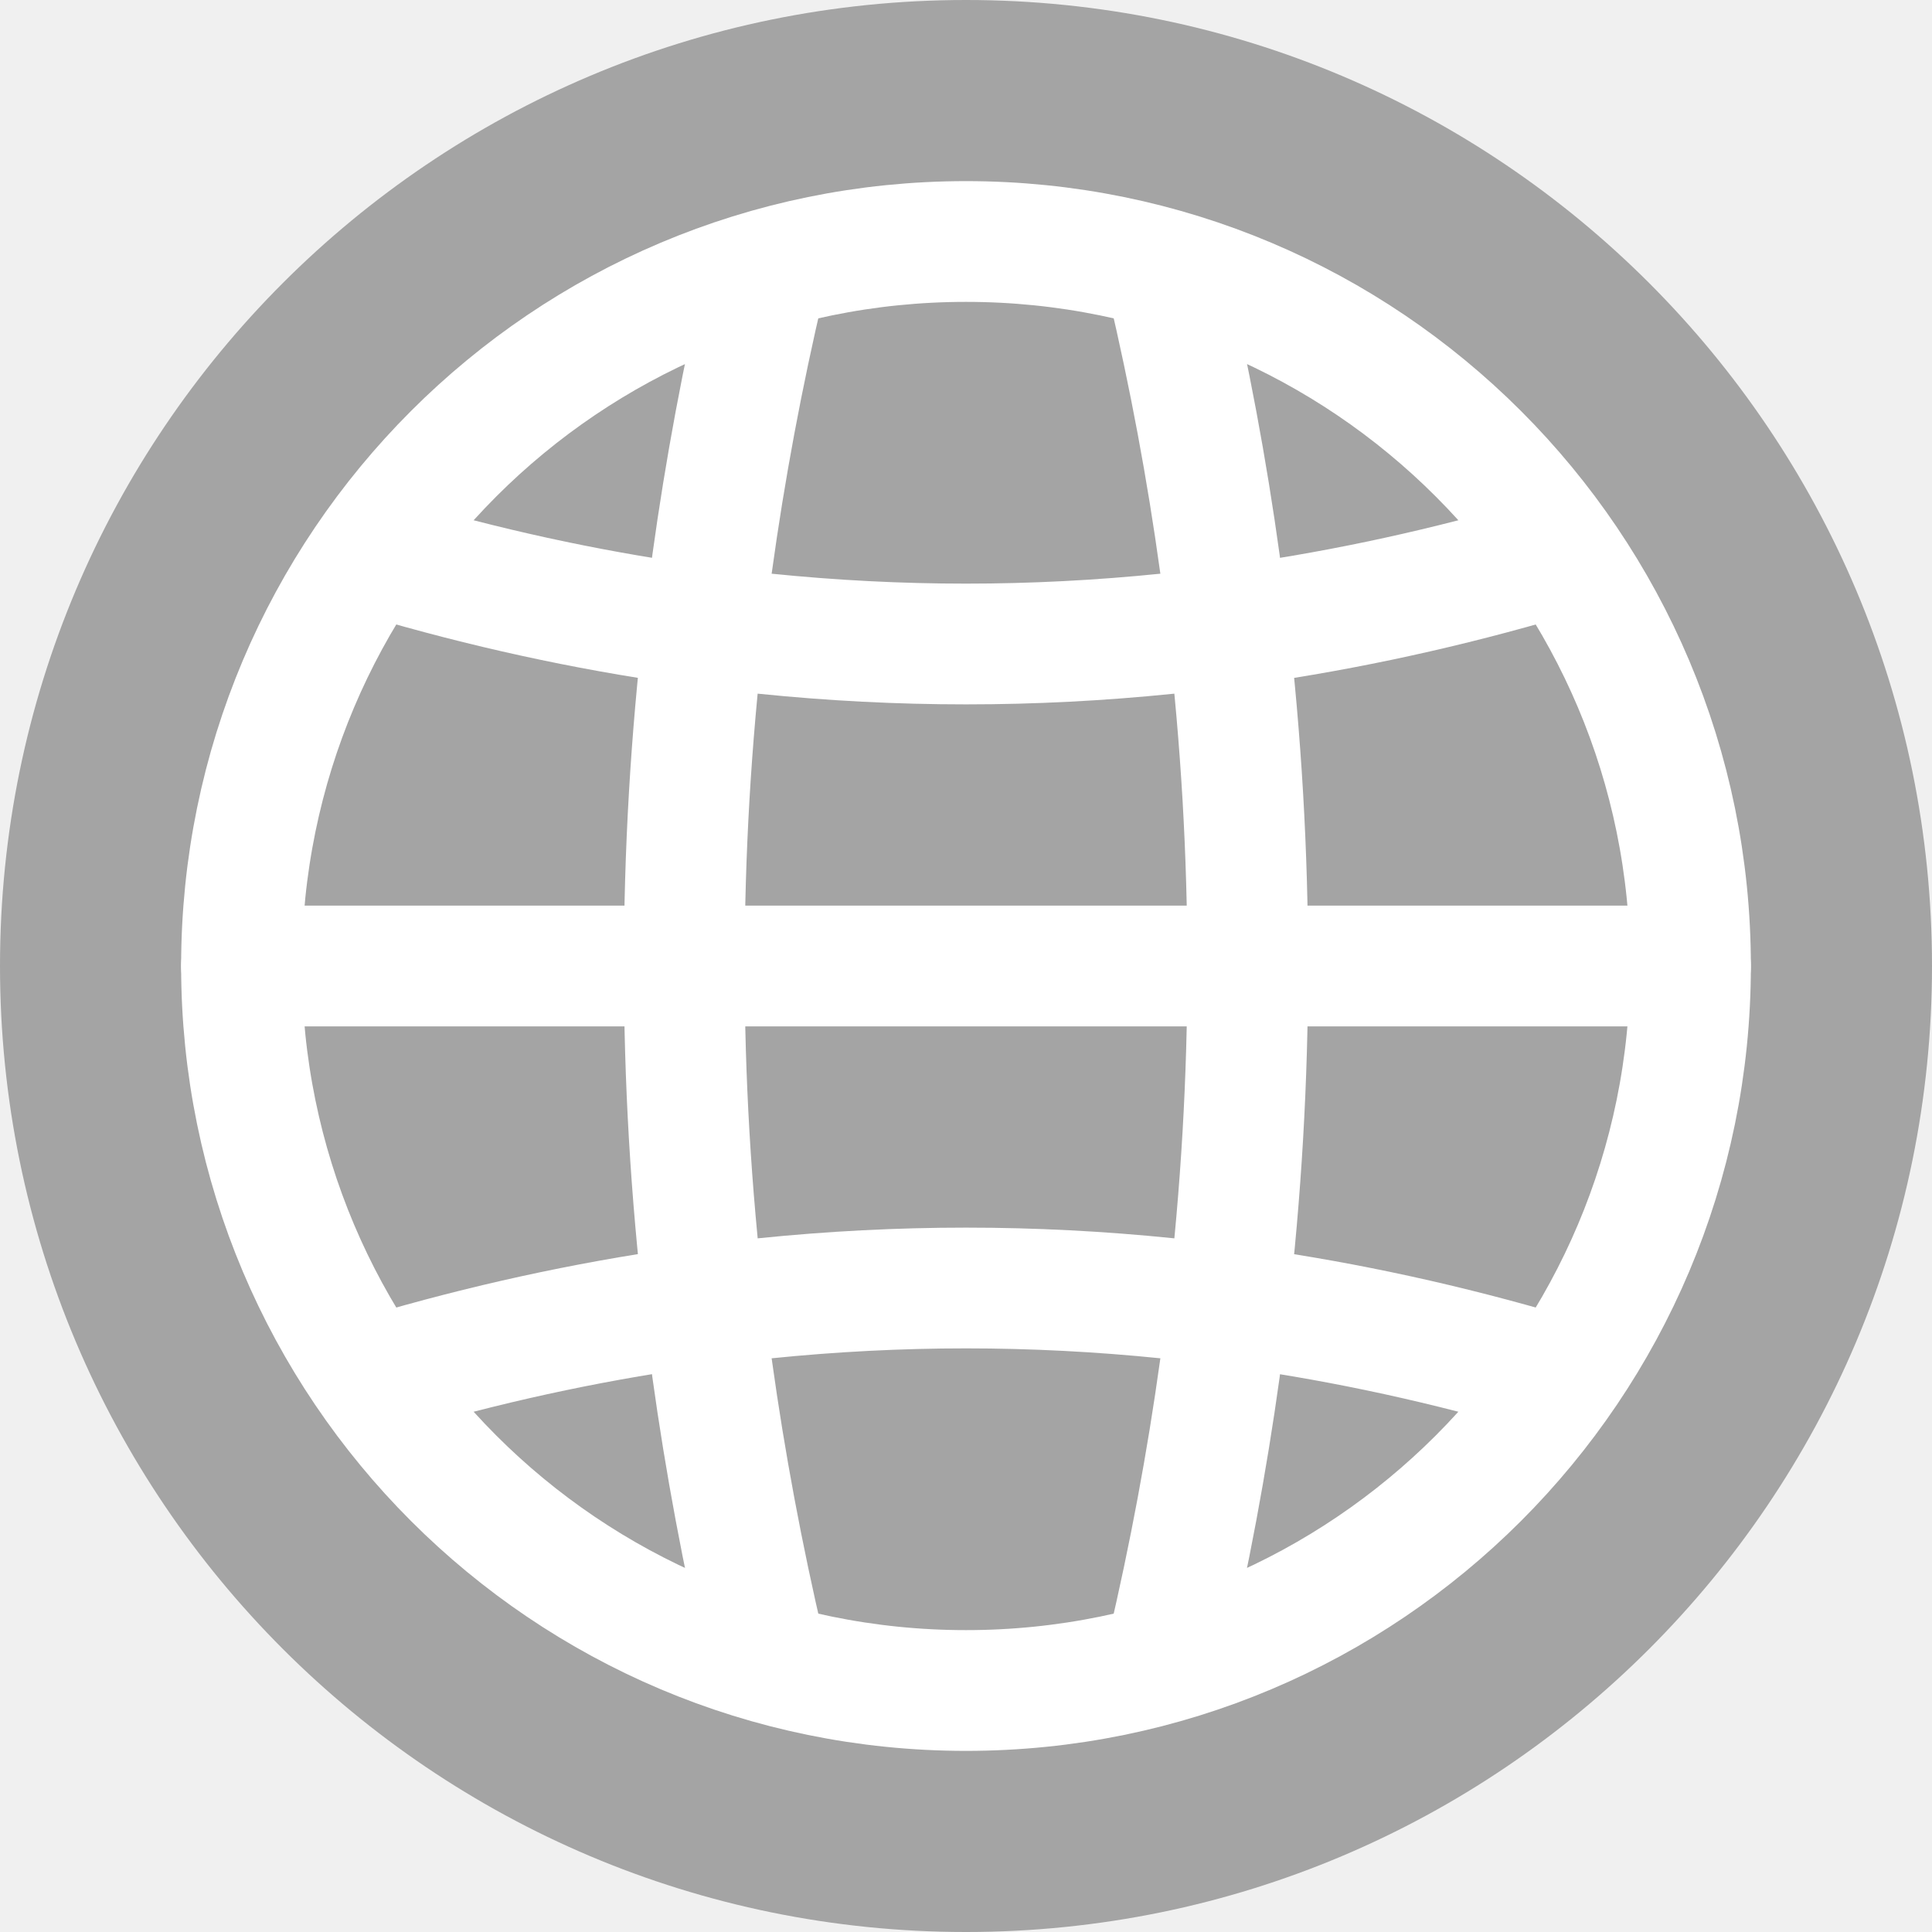
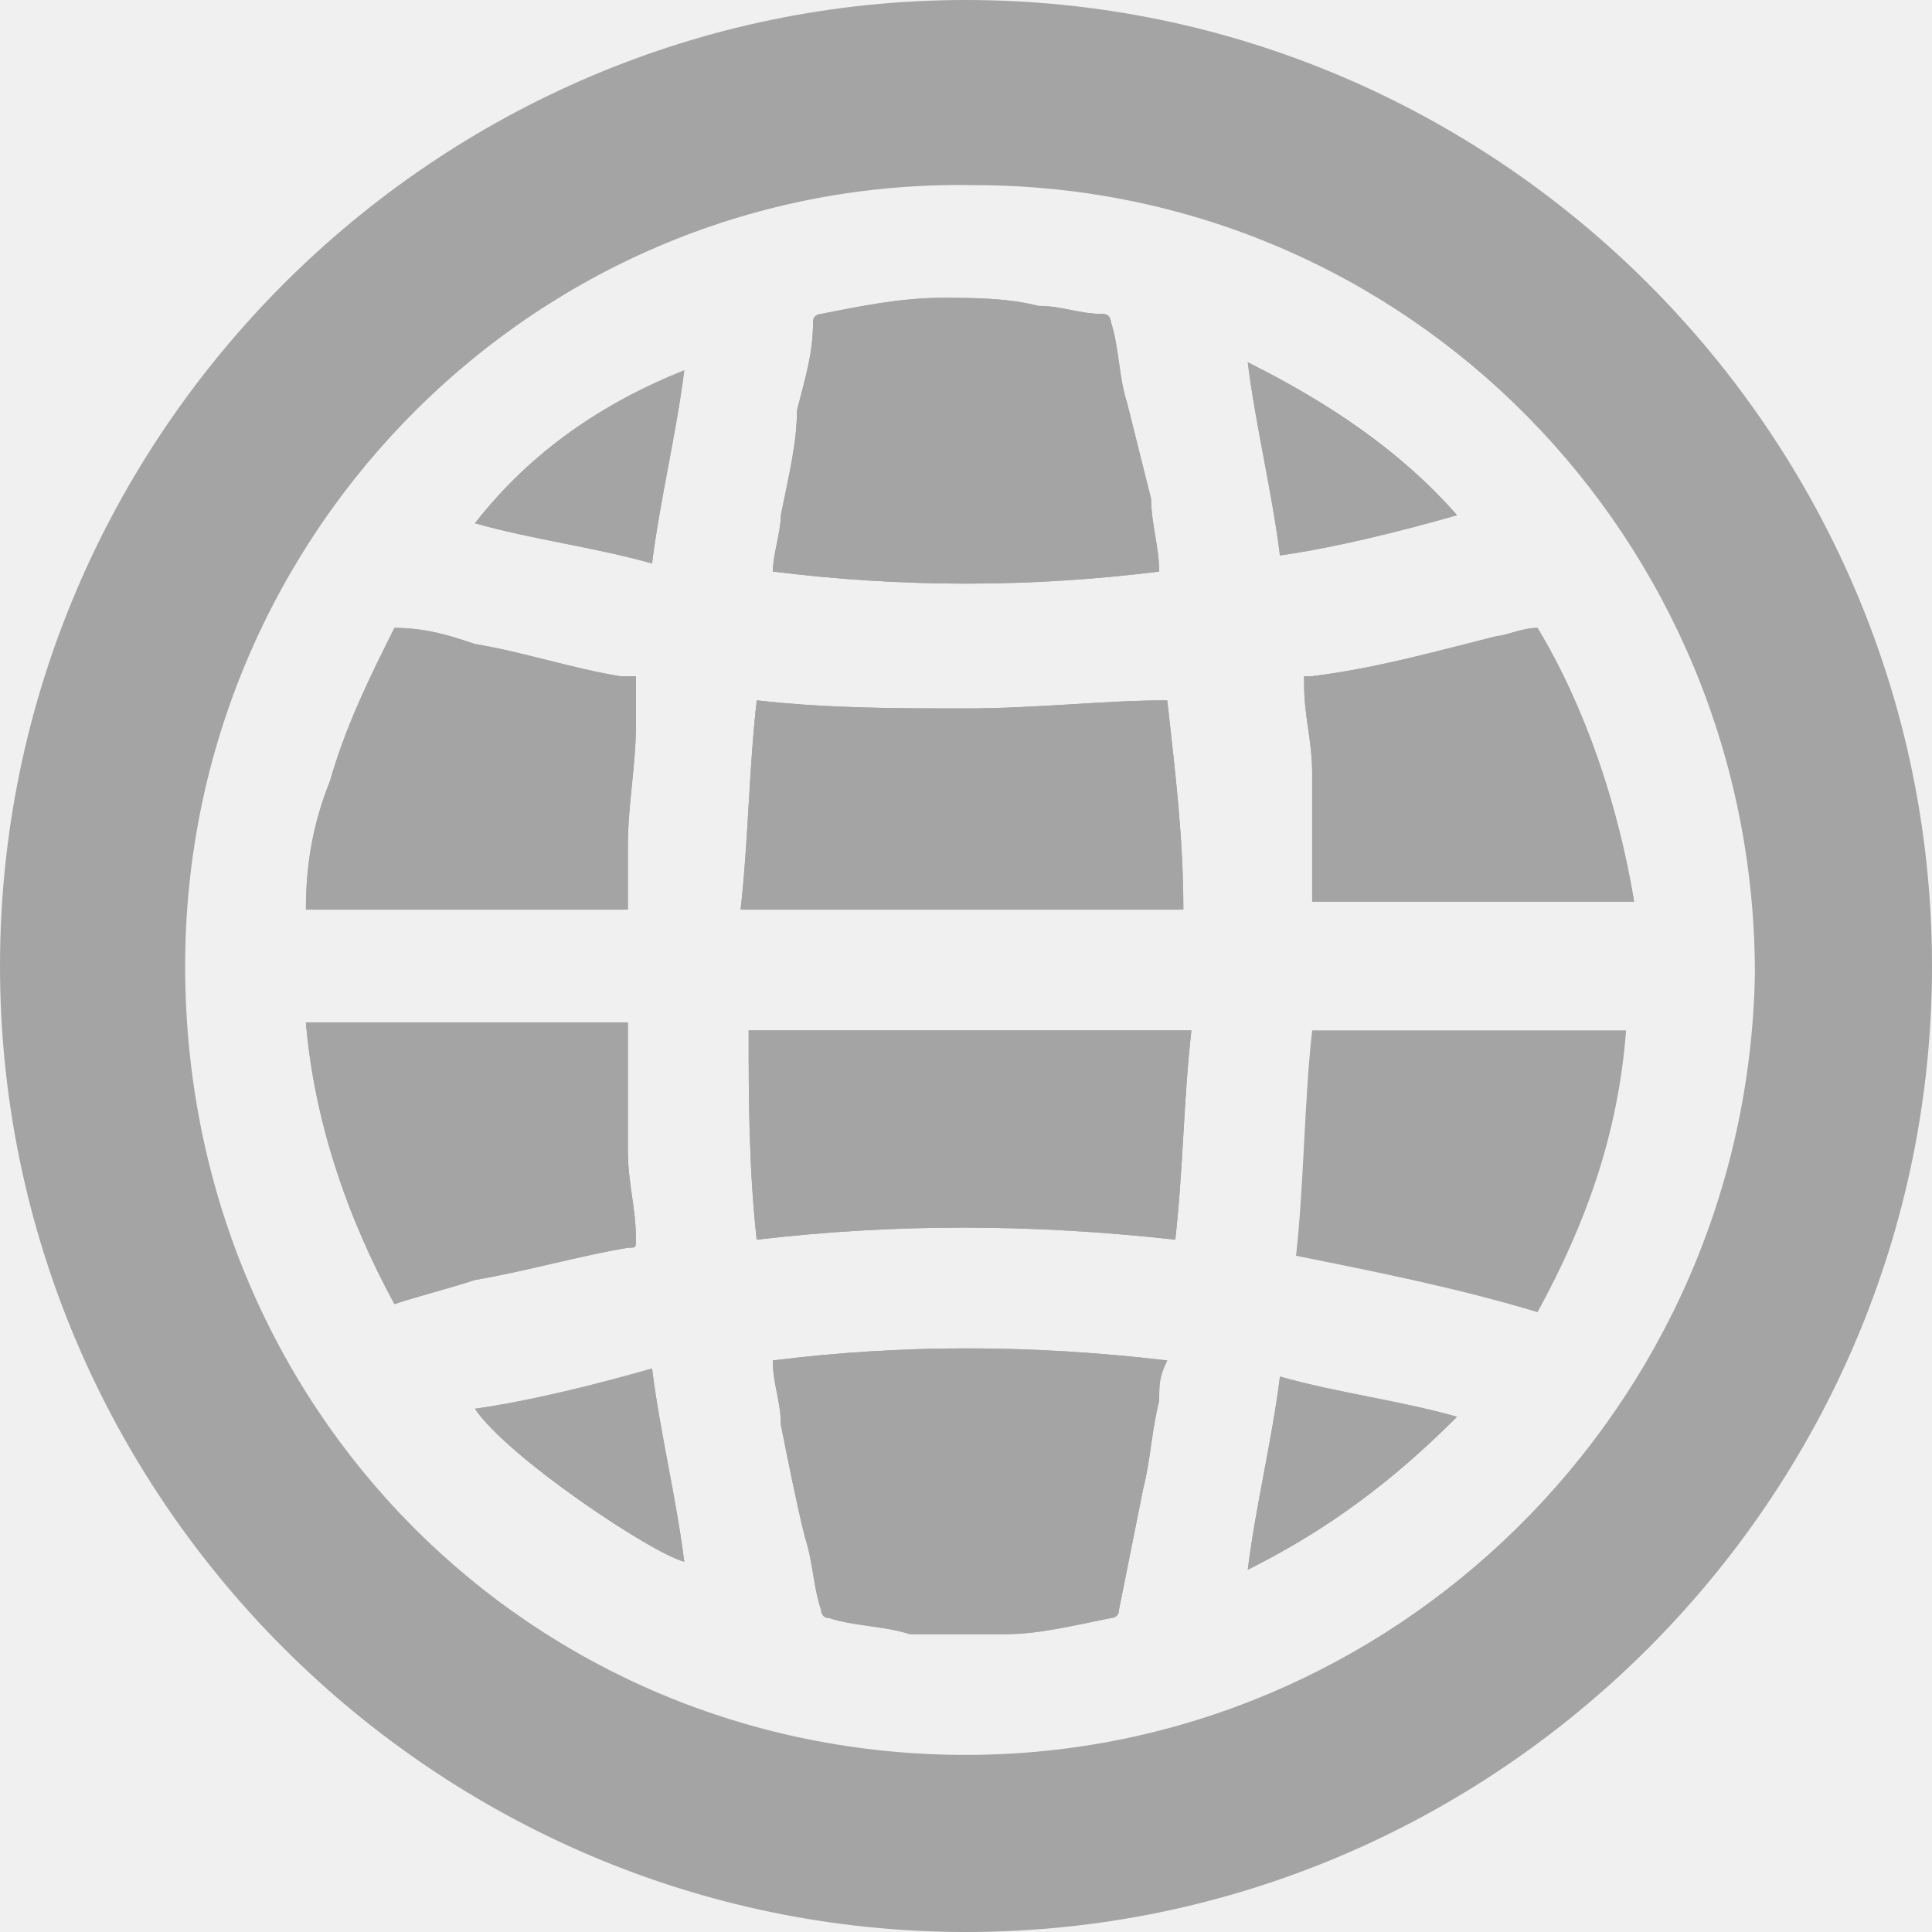
- <svg xmlns="http://www.w3.org/2000/svg" width="24" height="24" viewBox="0 0 24 24" fill="none">
-   <circle cx="12" cy="12" r="12" fill="#A4A4A4" />
-   <path fill-rule="evenodd" clip-rule="evenodd" d="M12 21C16.971 21 21 16.971 21 12C21 7.029 16.971 3 12 3C7.029 3 3 7.029 3 12C3 16.971 7.029 21 12 21Z" stroke="white" stroke-width="1.5" stroke-linecap="round" stroke-linejoin="round" />
-   <path d="M14.5 3.5C14.775 4.667 14.993 5.834 15.154 7.001" stroke="white" stroke-width="1.5" stroke-linecap="round" stroke-linejoin="round" />
-   <path d="M19 7C17.752 7.357 16.503 7.618 15.254 7.784C15.418 9.189 15.5 10.594 15.5 12C15.5 13.406 15.418 14.812 15.254 16.218C16.502 16.382 17.751 16.643 19 17" stroke="white" stroke-width="1.5" stroke-linecap="round" stroke-linejoin="round" />
-   <path d="M15.154 17C14.992 18.167 14.774 19.333 14.5 20.5" stroke="white" stroke-width="1.5" stroke-linecap="round" stroke-linejoin="round" />
-   <path d="M9.5 20.5C9.226 19.333 9.008 18.167 8.846 17" stroke="white" stroke-width="1.5" stroke-linecap="round" stroke-linejoin="round" />
-   <path d="M5 17C6.249 16.643 7.498 16.382 8.747 16.216C8.582 14.812 8.5 13.406 8.5 12C8.5 10.594 8.582 9.189 8.746 7.783C7.498 7.618 6.249 7.357 5 7V7" stroke="white" stroke-width="1.5" stroke-linecap="round" stroke-linejoin="round" />
-   <path d="M8.846 7.001C9.007 5.834 9.225 4.667 9.5 3.5V3.5" stroke="white" stroke-width="1.5" stroke-linecap="round" stroke-linejoin="round" />
-   <path d="M9.501 16.128C10.334 16.043 11.167 16 12 16C12.833 16 13.666 16.043 14.499 16.128" stroke="white" stroke-width="1.5" stroke-linecap="round" stroke-linejoin="round" />
-   <path d="M14.499 7.872C13.666 7.957 12.833 8 12 8C11.167 8 10.334 7.957 9.501 7.872" stroke="white" stroke-width="1.5" stroke-linecap="round" stroke-linejoin="round" />
-   <path d="M3 12H21" stroke="white" stroke-width="1.5" stroke-linecap="round" stroke-linejoin="round" />
+ <svg xmlns="http://www.w3.org/2000/svg" version="1.1" id="Layer_1" x="0px" y="0px" viewBox="0 0 24 24" style="enable-background:new 0 0 24 24;" xml:space="preserve">
+   <style type="text/css">
+ 	.st0{fill:#A4A4A4;}
+ </style>
+   <g>
+     <path class="st0" d="M12,0C5.4,0,0,5.4,0,12s5.4,12,12,12c6.6,0,12-5.4,12-12S18.6,0,12,0z M12,21.8c-5.4,0-9.7-4.3-9.7-9.8   c0-5.4,4.4-9.8,9.8-9.7c5.4,0,9.7,4.4,9.7,9.8C21.7,17.5,17.3,21.8,12,21.8z" />
+     <path class="st0" d="M19.1,7.8c-0.2,0-0.4,0.1-0.5,0.1c-0.8,0.2-1.5,0.4-2.3,0.5c0,0-0.1,0-0.1,0c0,0,0,0.1,0,0.1   c0,0.4,0.1,0.7,0.1,1.1c0,0.3,0,0.6,0,0.9c0,0.2,0,0.4,0,0.7c1.3,0,2.6,0,4,0C20.1,10,19.7,8.8,19.1,7.8z" />
+     <path class="st0" d="M14,5c-0.1-0.3-0.1-0.7-0.2-1c0,0,0-0.1-0.1-0.1c-0.3,0-0.5-0.1-0.8-0.1c-0.4-0.1-0.8-0.1-1.2-0.1   c-0.5,0-1,0.1-1.5,0.2c0,0-0.1,0-0.1,0.1C10.1,4.4,10,4.7,9.9,5.1C9.9,5.5,9.8,5.9,9.7,6.4c0,0.2-0.1,0.5-0.1,0.7   c1.6,0.2,3.2,0.2,4.8,0c0-0.3-0.1-0.6-0.1-0.9C14.2,5.8,14.1,5.4,14,5z" />
+     <path class="st0" d="M12,8.8c-0.9,0-1.7,0-2.6-0.1c-0.1,0.9-0.1,1.7-0.2,2.6c1.8,0,3.6,0,5.5,0c0-0.9-0.1-1.7-0.2-2.6   C13.7,8.7,12.9,8.8,12,8.8z" />
+     <path class="st0" d="M7.9,8.4c-0.1,0-0.1,0-0.2,0C7.1,8.3,6.5,8.1,5.9,8c-0.3-0.1-0.6-0.2-1-0.2C4.6,8.4,4.3,9,4.1,9.7   c-0.2,0.5-0.3,1-0.3,1.6c1.3,0,2.6,0,4,0c0-0.3,0-0.5,0-0.8c0-0.5,0.1-1,0.1-1.5C7.9,8.8,7.9,8.6,7.9,8.4C7.9,8.5,7.9,8.4,7.9,8.4z   " />
+     <path class="st0" d="M7.8,13c0-0.1,0-0.2,0-0.3c-1.3,0-2.6,0-4,0c0.1,1.2,0.5,2.4,1.1,3.5c0.3-0.1,0.7-0.2,1-0.3   c0.6-0.1,1.3-0.3,1.9-0.4c0.1,0,0.1,0,0.1-0.1c0-0.4-0.1-0.7-0.1-1.1C7.8,13.9,7.8,13.5,7.8,13z" />
+     <path class="st0" d="M5.9,17.5c0.4,0.6,2.2,1.8,2.6,1.9c-0.1-0.8-0.3-1.6-0.4-2.4C7.4,17.2,6.6,17.4,5.9,17.5z" />
+     <path class="st0" d="M5.9,6.5c0.7,0.2,1.5,0.3,2.2,0.5c0.1-0.8,0.3-1.6,0.4-2.4C7.5,5,6.6,5.6,5.9,6.5z" />
+     <path class="st0" d="M9.6,16.9c0,0.3,0.1,0.5,0.1,0.8c0.1,0.5,0.2,1,0.3,1.4c0.1,0.3,0.1,0.6,0.2,0.9c0,0,0,0.1,0.1,0.1   c0.3,0.1,0.7,0.1,1,0.2c0.4,0,0.8,0,1.2,0c0.4,0,0.8-0.1,1.3-0.2c0,0,0.1,0,0.1-0.1c0.1-0.5,0.2-1,0.3-1.5c0.1-0.4,0.1-0.7,0.2-1.1   c0-0.2,0-0.3,0.1-0.5C12.8,16.7,11.2,16.7,9.6,16.9z" />
+     <path class="st0" d="M9.4,15.4c1.7-0.2,3.4-0.2,5.2,0c0.1-0.9,0.1-1.7,0.2-2.6c-1.8,0-3.6,0-5.5,0C9.3,13.6,9.3,14.5,9.4,15.4z" />
+     <path class="st0" d="M15.5,4.5c0.1,0.8,0.3,1.6,0.4,2.4c0.7-0.1,1.5-0.3,2.2-0.5C17.4,5.6,16.5,5,15.5,4.5z" />
+     <path class="st0" d="M15.5,19.5c1-0.5,1.8-1.1,2.6-1.9c-0.7-0.2-1.5-0.3-2.2-0.5C15.8,17.9,15.6,18.7,15.5,19.5z" />
+     <path class="st0" d="M9.6,16.9c0,0.3,0.1,0.5,0.1,0.8c0.1,0.5,0.2,1,0.3,1.4c0.1,0.3,0.1,0.6,0.2,0.9c0,0,0,0.1,0.1,0.1   c0.3,0.1,0.7,0.1,1,0.2c0.4,0,0.8,0,1.2,0c0.4,0,0.8-0.1,1.3-0.2c0,0,0.1,0,0.1-0.1c0.1-0.5,0.2-1,0.3-1.5c0.1-0.4,0.1-0.7,0.2-1.1   c0-0.2,0-0.3,0.1-0.5C12.8,16.7,11.2,16.7,9.6,16.9z" />
+     <path class="st0" d="M14,5c-0.1-0.3-0.1-0.7-0.2-1c0,0,0-0.1-0.1-0.1c-0.3,0-0.5-0.1-0.8-0.1c-0.4-0.1-0.8-0.1-1.2-0.1   c-0.5,0-1,0.1-1.5,0.2c0,0-0.1,0-0.1,0.1C10.1,4.4,10,4.7,9.9,5.1C9.9,5.5,9.8,5.9,9.7,6.4c0,0.2-0.1,0.5-0.1,0.7   c1.6,0.2,3.2,0.2,4.8,0c0-0.3-0.1-0.6-0.1-0.9C14.2,5.8,14.1,5.4,14,5z" />
+     <path class="st0" d="M12,8.8c-0.9,0-1.7,0-2.6-0.1c-0.1,0.9-0.1,1.7-0.2,2.6c1.8,0,3.6,0,5.5,0c0-0.9-0.1-1.7-0.2-2.6   C13.7,8.7,12.9,8.8,12,8.8z" />
+     <path class="st0" d="M9.4,15.4c1.7-0.2,3.4-0.2,5.2,0c0.1-0.9,0.1-1.7,0.2-2.6c-1.8,0-3.6,0-5.5,0C9.3,13.6,9.3,14.5,9.4,15.4z" />
+     <path class="st0" d="M16.3,12.8c-0.1,0.9-0.1,1.9-0.2,2.8c1,0.2,2,0.4,3,0.7c0.6-1.1,1-2.2,1.1-3.5C18.9,12.8,17.6,12.8,16.3,12.8z   " />
+     <path class="st0" d="M7.8,13c0-0.1,0-0.2,0-0.3c-1.3,0-2.6,0-4,0c0.1,1.2,0.5,2.4,1.1,3.5c0.3-0.1,0.7-0.2,1-0.3   c0.6-0.1,1.3-0.3,1.9-0.4c0.1,0,0.1,0,0.1-0.1c0-0.4-0.1-0.7-0.1-1.1C7.8,13.9,7.8,13.5,7.8,13z" />
+     <path class="st0" d="M7.9,8.4c-0.1,0-0.1,0-0.2,0C7.1,8.3,6.5,8.1,5.9,8c-0.3-0.1-0.6-0.2-1-0.2C4.6,8.4,4.3,9,4.1,9.7   c-0.2,0.5-0.3,1-0.3,1.6c1.3,0,2.6,0,4,0c0-0.3,0-0.5,0-0.8c0-0.5,0.1-1,0.1-1.5C7.9,8.8,7.9,8.6,7.9,8.4C7.9,8.5,7.9,8.4,7.9,8.4z   " />
+     <path class="st0" d="M19.1,7.8c-0.2,0-0.4,0.1-0.5,0.1c-0.8,0.2-1.5,0.4-2.3,0.5c0,0-0.1,0-0.1,0c0,0,0,0.1,0,0.1   c0,0.4,0.1,0.7,0.1,1.1c0,0.3,0,0.6,0,0.9c0,0.2,0,0.4,0,0.7c1.3,0,2.6,0,4,0C20.1,10,19.7,8.8,19.1,7.8z" />
+     <path class="st0" d="M15.5,4.5c0.1,0.8,0.3,1.6,0.4,2.4c0.7-0.1,1.5-0.3,2.2-0.5C17.4,5.6,16.5,5,15.5,4.5z" />
+     <path class="st0" d="M5.9,17.5c0.4,0.6,2.2,1.8,2.6,1.9c-0.1-0.8-0.3-1.6-0.4-2.4C7.4,17.2,6.6,17.4,5.9,17.5z" />
+     <path class="st0" d="M5.9,6.5c0.7,0.2,1.5,0.3,2.2,0.5c0.1-0.8,0.3-1.6,0.4-2.4C7.5,5,6.6,5.6,5.9,6.5z" />
+     <path class="st0" d="M15.5,19.5c1-0.5,1.8-1.1,2.6-1.9c-0.7-0.2-1.5-0.3-2.2-0.5C15.8,17.9,15.6,18.7,15.5,19.5z" />
+   </g>
</svg>
